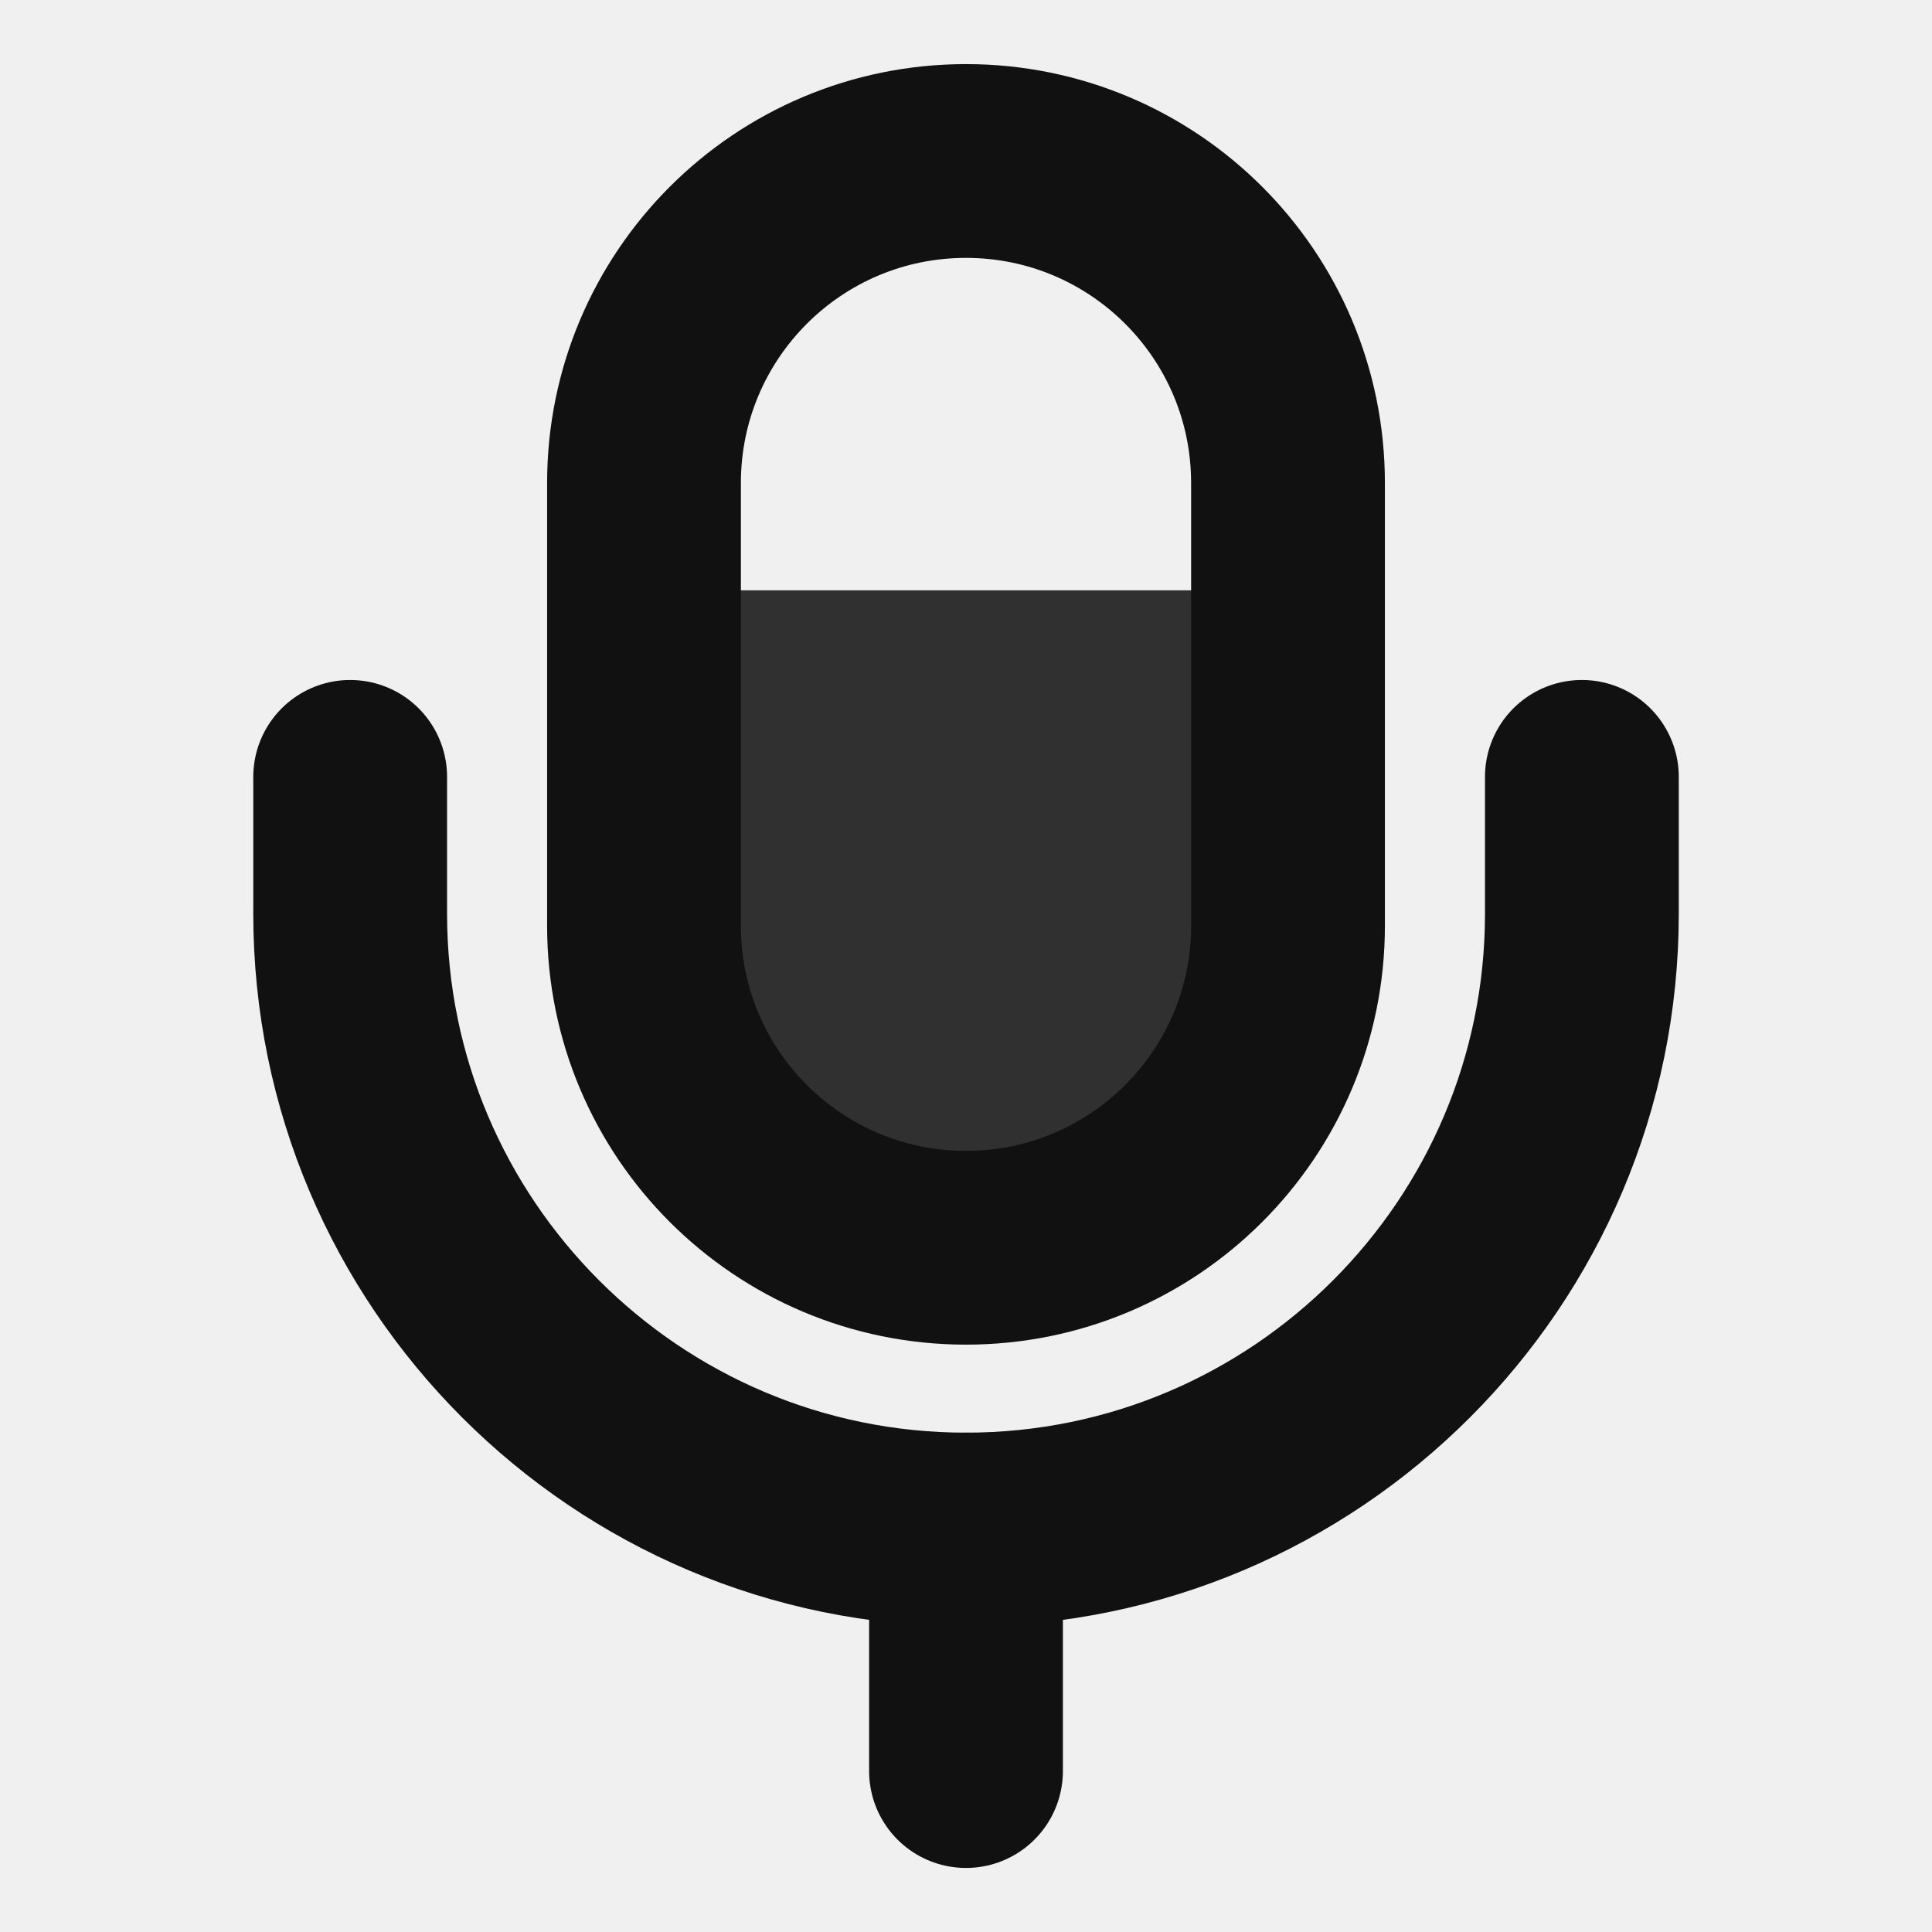
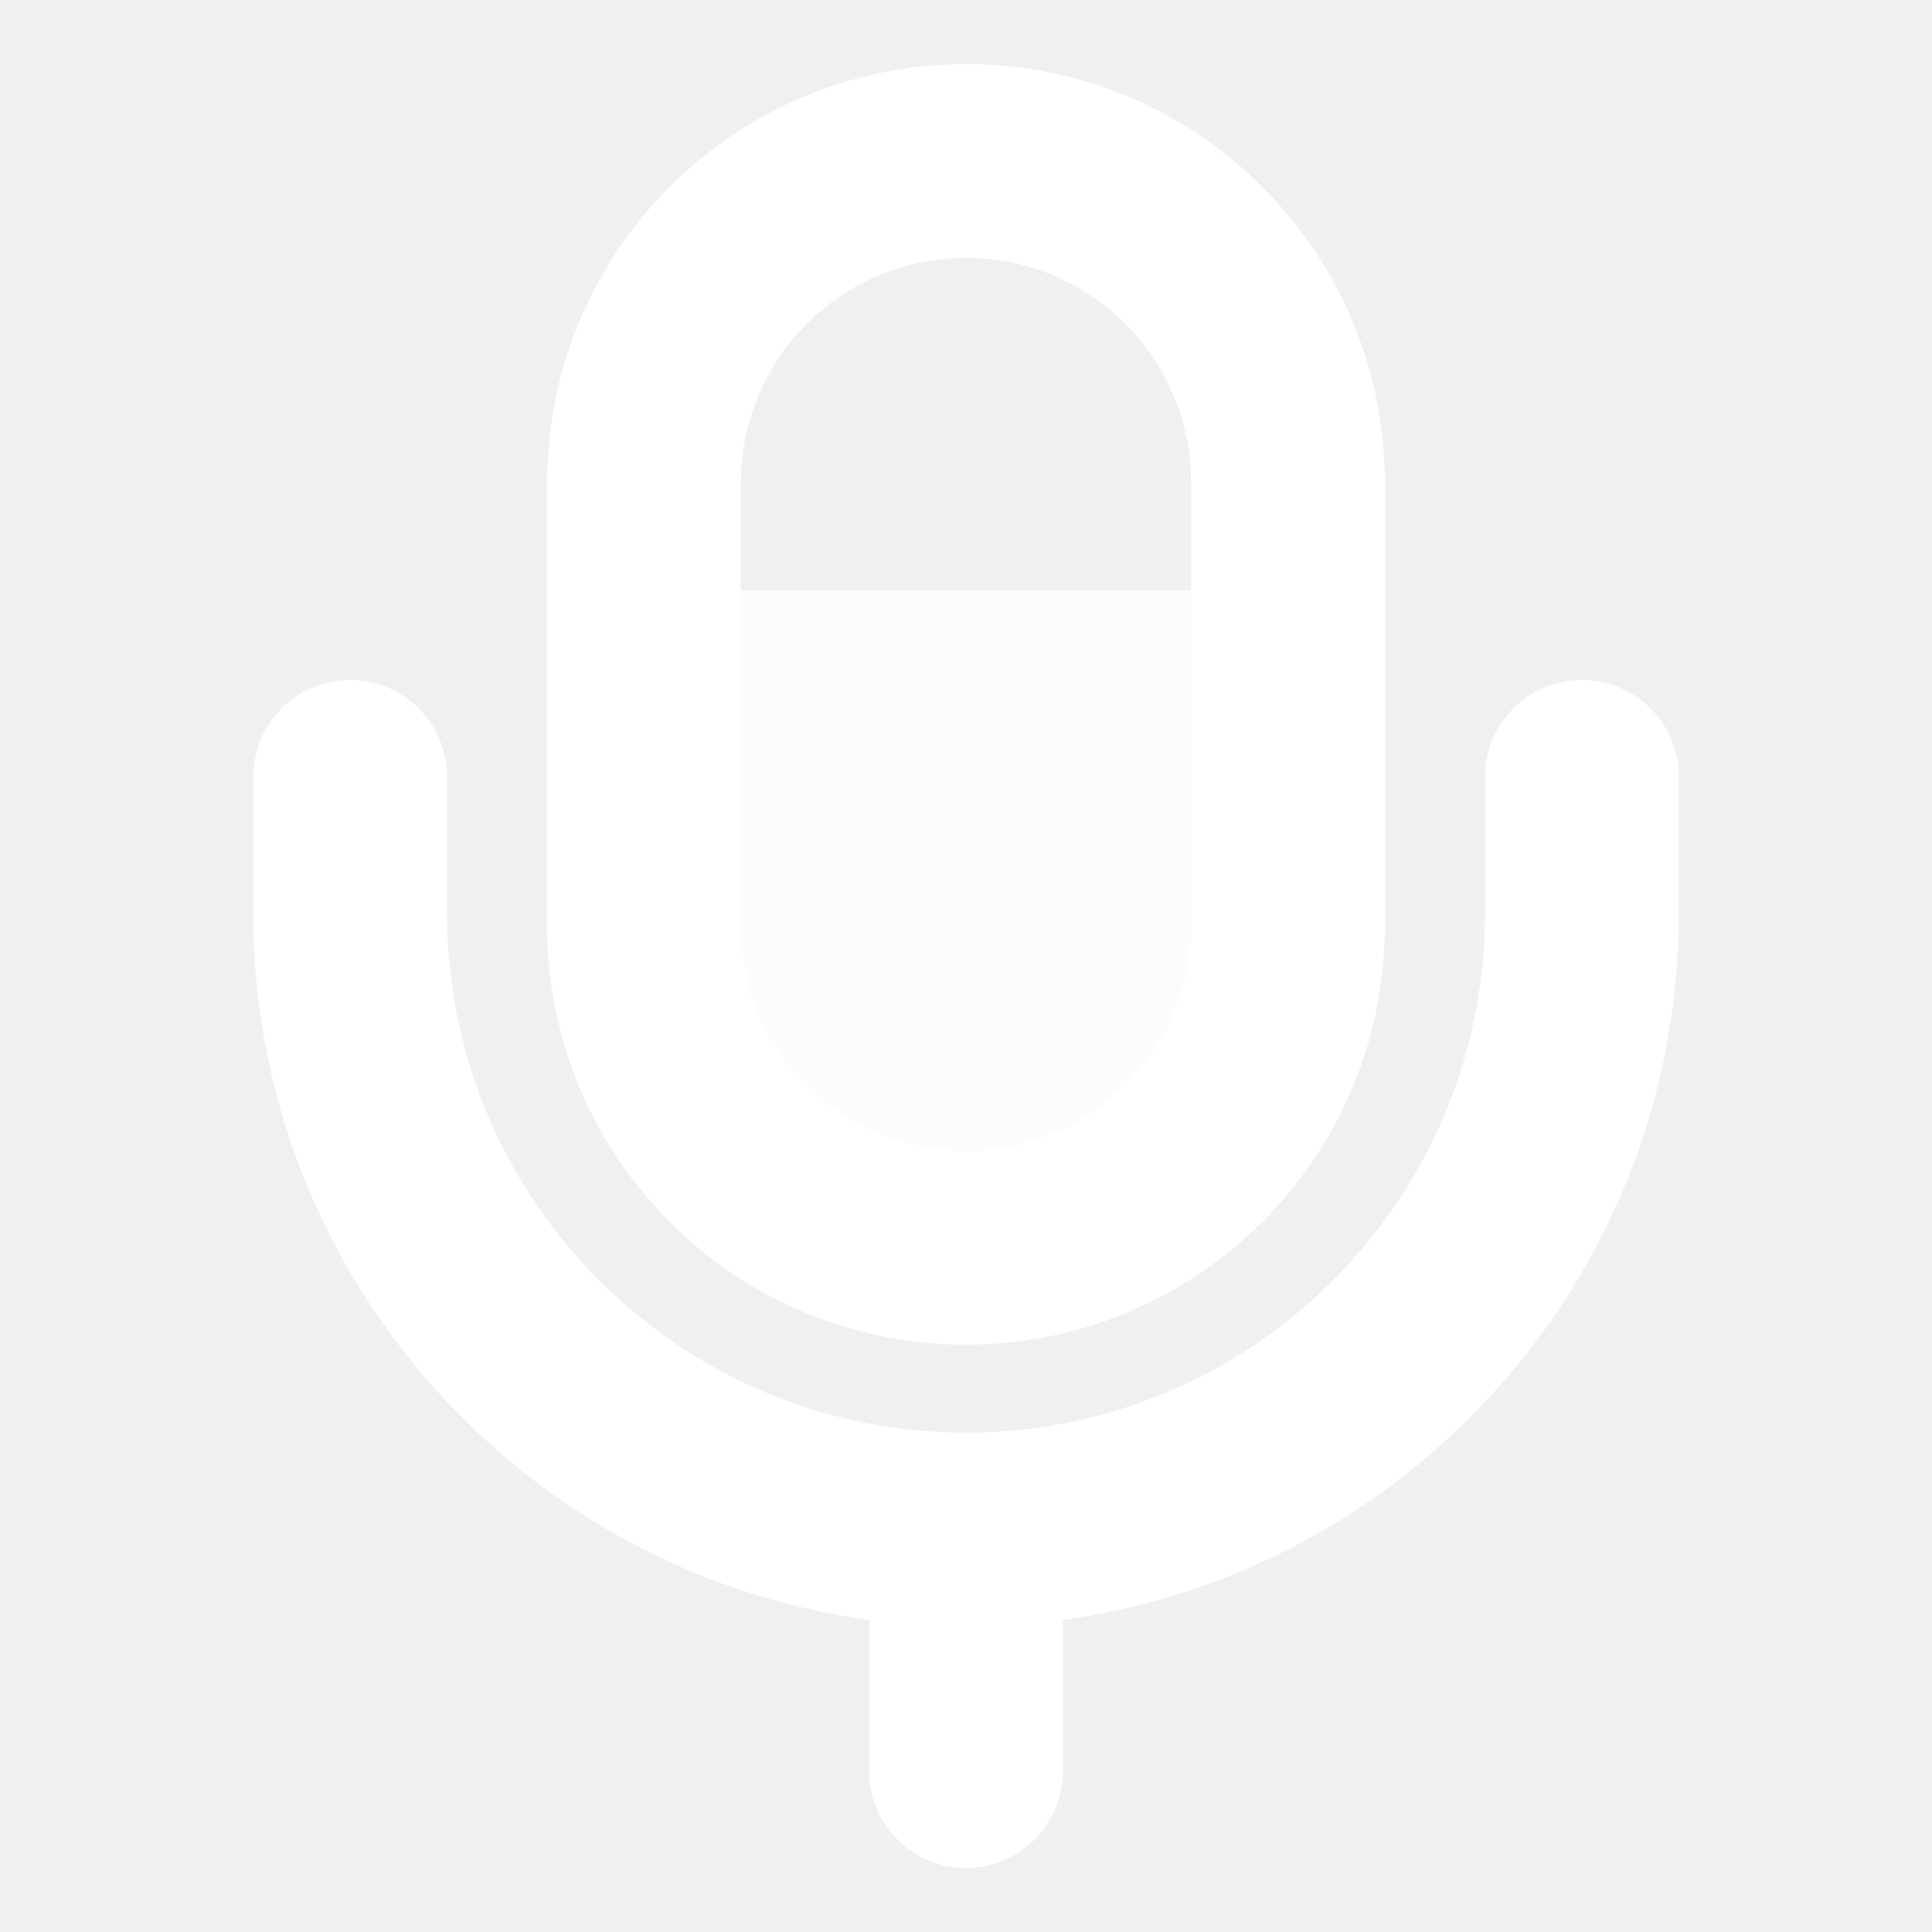
<svg xmlns="http://www.w3.org/2000/svg" width="36" height="36" viewBox="0 0 36 36" fill="none">
-   <path d="M24 11H12.522H12V18.913L16.696 24H19.826L24 19.478V11Z" fill="black" fill-opacity="0.8" />
-   <path d="M18 23.25C21.315 23.25 24 20.565 24 17.25V9C24 5.685 21.315 3 18 3C14.685 3 12 5.685 12 9V17.25C12 20.565 14.685 23.25 18 23.25Z" stroke="#111111" stroke-width="3.611" stroke-linecap="round" stroke-linejoin="round" />
-   <path d="M6.525 14.476V17.026C6.525 23.356 11.67 28.501 18 28.501C24.331 28.501 29.476 23.356 29.476 17.026V14.476" stroke="#111111" stroke-width="3.611" stroke-linecap="round" stroke-linejoin="round" />
-   <path d="M18 28.501V33.001" stroke="#111111" stroke-width="3.611" stroke-linecap="round" stroke-linejoin="round" />
+   <path d="M24 11H12.522H12V18.913L16.696 24H19.826L24 19.478V11Z" fill="white" fill-opacity="0.8" />
+   <path d="M18 23.25C21.315 23.25 24 20.565 24 17.25V9C24 5.685 21.315 3 18 3C14.685 3 12 5.685 12 9V17.25C12 20.565 14.685 23.25 18 23.25Z" stroke="#ffffff" stroke-width="3.611" stroke-linecap="round" stroke-linejoin="round" />
+   <path d="M6.525 14.476V17.026C6.525 23.356 11.67 28.501 18 28.501C24.331 28.501 29.476 23.356 29.476 17.026V14.476" stroke="#ffffff" stroke-width="3.611" stroke-linecap="round" stroke-linejoin="round" />
+   <path d="M18 28.501V33.001" stroke="#ffffff" stroke-width="3.611" stroke-linecap="round" stroke-linejoin="round" />
</svg>
